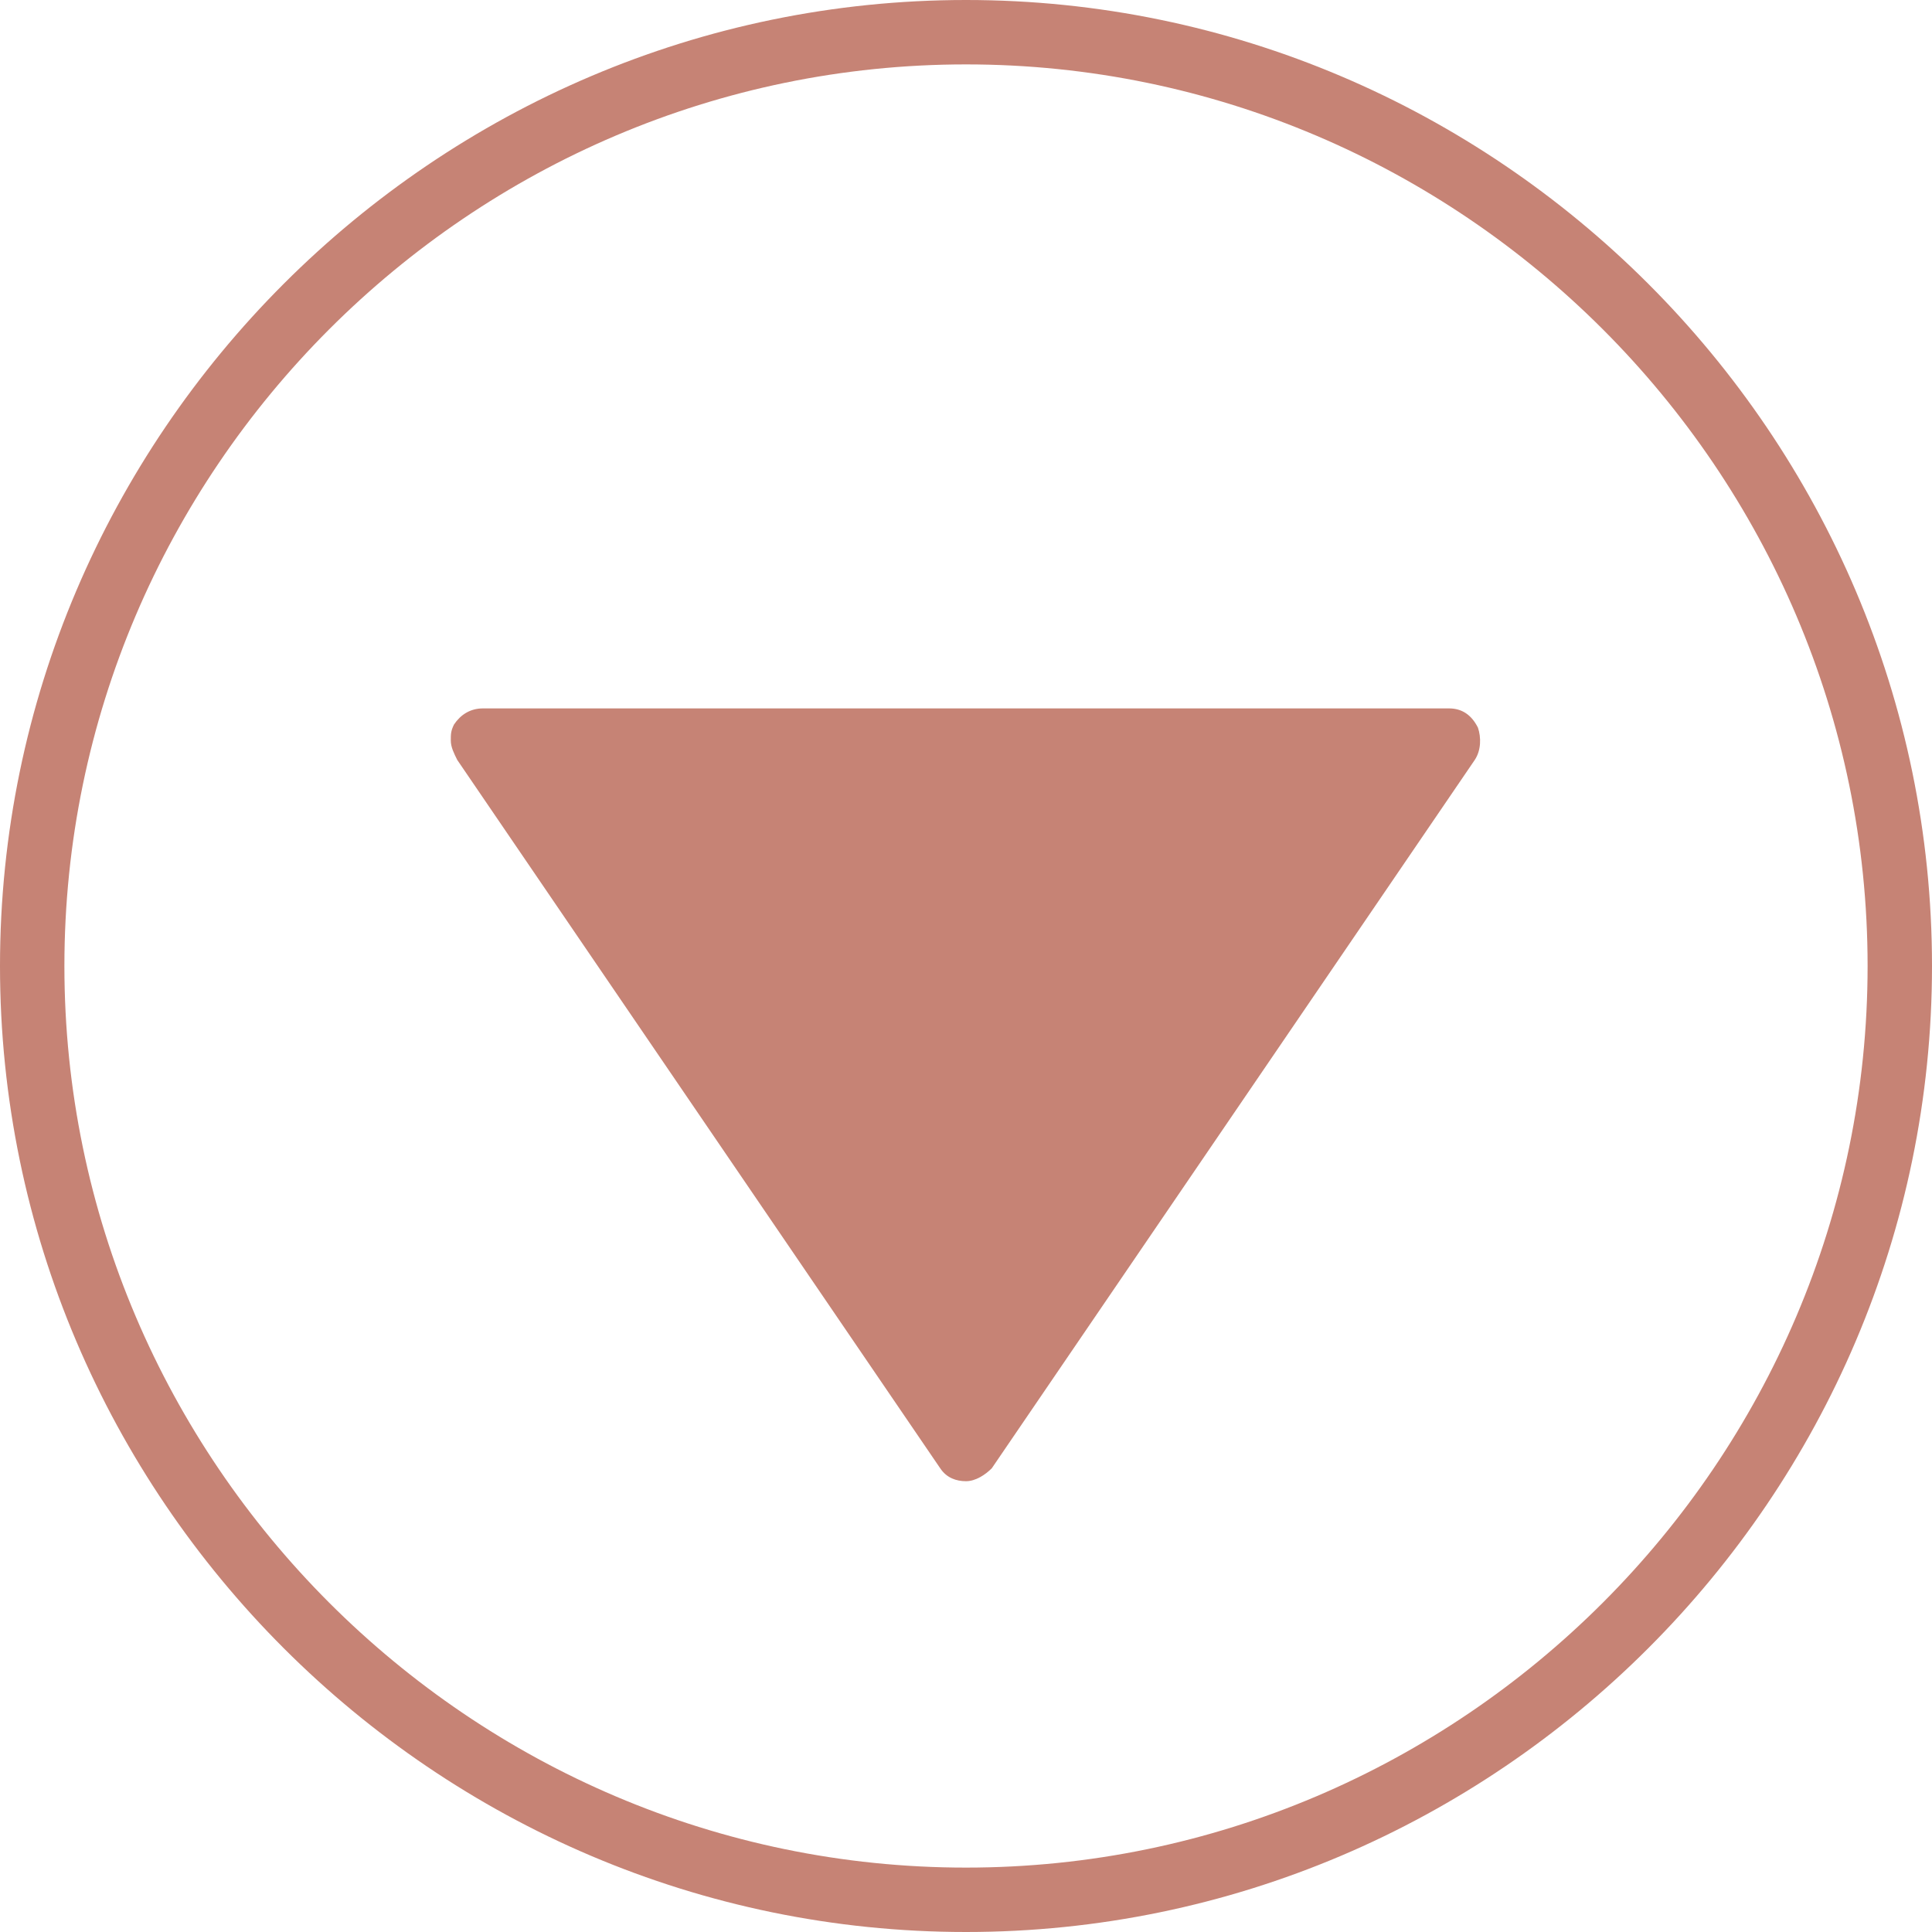
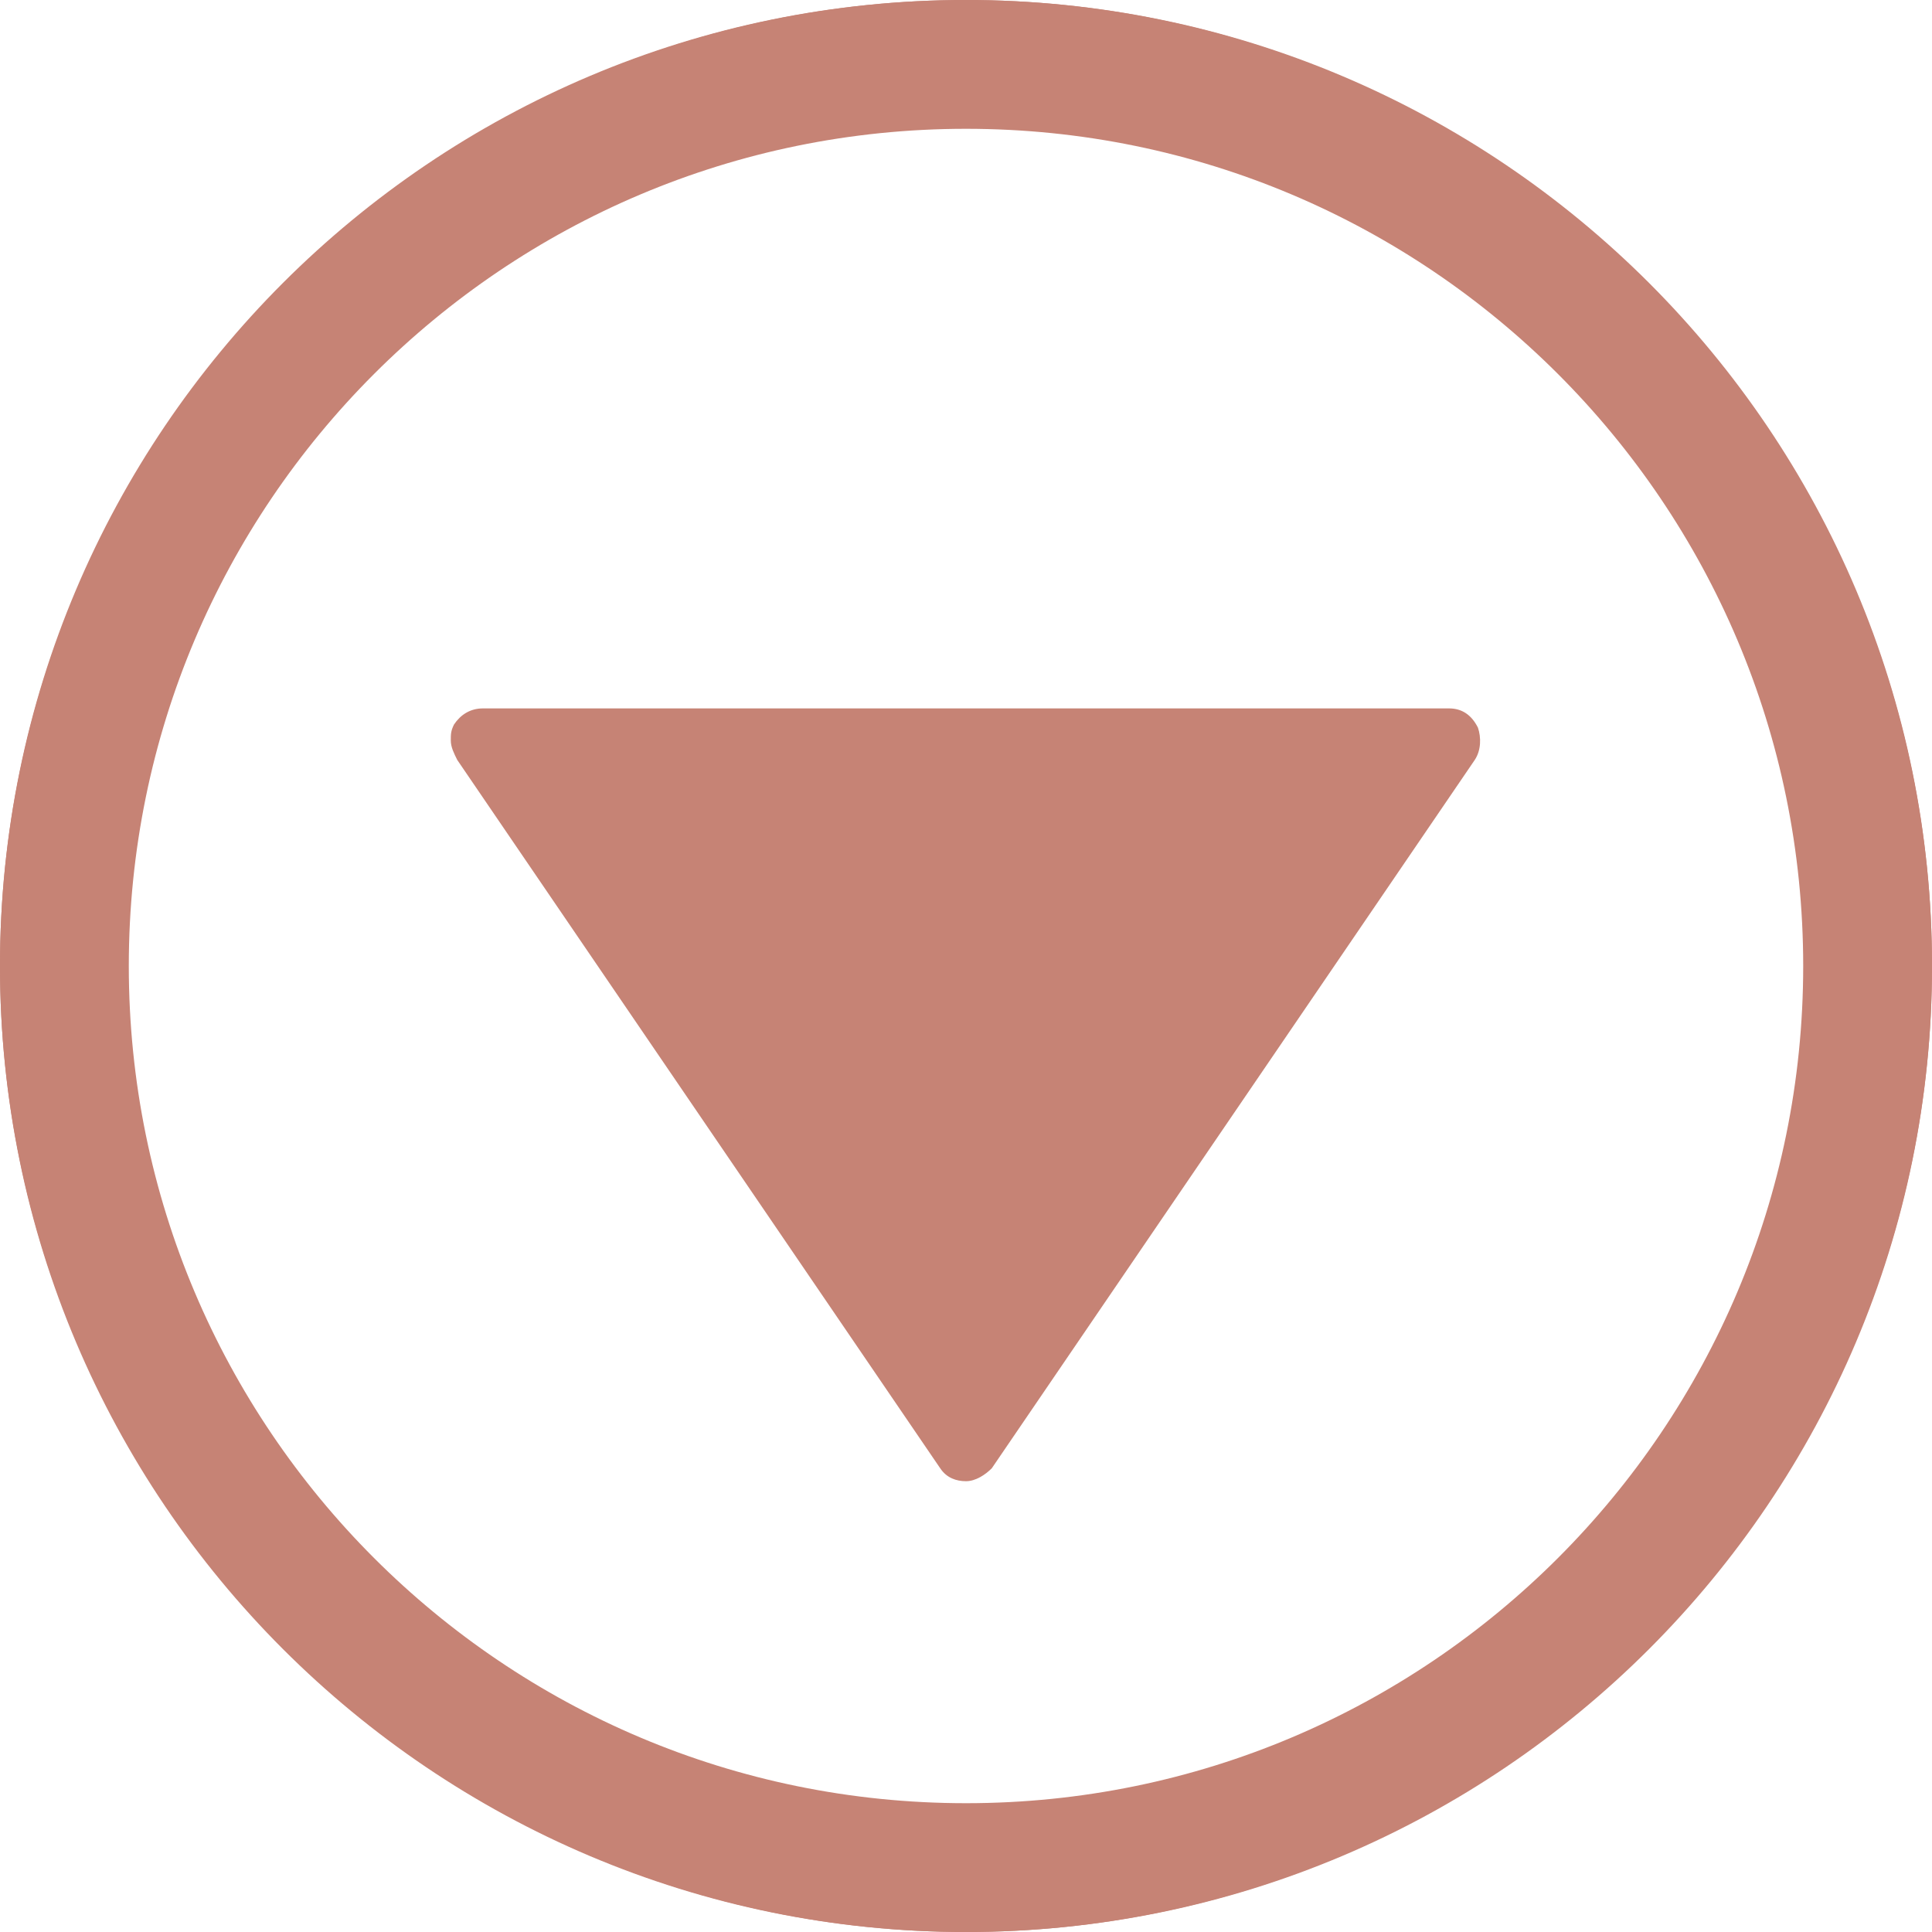
- <svg xmlns="http://www.w3.org/2000/svg" version="1.1" x="0px" y="0px" viewBox="0 0 60 60" style="enable-background:new 0 0 60 60;" xml:space="preserve">
+ <svg xmlns="http://www.w3.org/2000/svg" version="1.1" id="Layer_1" x="0px" y="0px" viewBox="0 0 60 60" style="enable-background:new 0 0 60 60;" xml:space="preserve">
  <style type="text/css">
	.st0{display:none;fill:#C68375;}
	.st1{display:none;fill:#343641;}
	.st2{fill:#C68375;}
+ 	.st3{fill:none;stroke:#C68375;stroke-width:4;stroke-miterlimit:10;}
</style>
-   <g id="Layer_2">
+   <g id="Layer_2_1_">
    <circle class="st0" cx="30" cy="30" r="29.3" />
  </g>
  <g id="Capa_1">
</g>
  <g id="Layer_3">
    <g>
      <circle class="st1" cx="30" cy="30" r="29.3" />
      <g>
-         <path class="st2" d="M30.8,45.6l15-22c0.2-0.3,0.2-0.7,0.1-1C45.7,22.2,45.4,22,45,22H15c-0.4,0-0.7,0.2-0.9,0.5     C14,22.7,14,22.8,14,23c0,0.2,0.1,0.4,0.2,0.6l15,22c0.2,0.3,0.5,0.4,0.8,0.4S30.6,45.8,30.8,45.6z M16.9,24h26.2L30,43.2     L16.9,24z" />
-         <path class="st2" d="M60,30C60,13.5,46.5,0,30,0S0,13.5,0,30c0,16.5,13.5,30,30,30S60,46.5,60,30z M2,30C2,14.6,14.6,2,30,2     s28,12.6,28,28S45.4,58,30,58S2,45.4,2,30z" />
+         <path class="st2" d="M30.8,45.6l15-22c0.2-0.3,0.2-0.7,0.1-1C45.7,22.2,45.4,22,45,22H15c-0.4,0-0.7,0.2-0.9,0.5     C14,22.7,14,22.8,14,23s0.1,0.4,0.2,0.6l15,22c0.2,0.3,0.5,0.4,0.8,0.4S30.6,45.8,30.8,45.6z M16.9,24h26.2L30,43.2L16.9,24z" />
+         <path class="st2" d="M60,30C60,13.5,46.5,0,30,0S0,13.5,0,30s13.5,30,30,30S60,46.5,60,30z M2,30C2,14.6,14.6,2,30,2     s28,12.6,28,28S45.4,58,30,58S2,45.4,2,30z" />
      </g>
      <polygon class="st2" points="44.3,24 30,44.8 15,23   " />
    </g>
  </g>
+   <circle class="st3" cx="30" cy="30" r="28" />
</svg>
